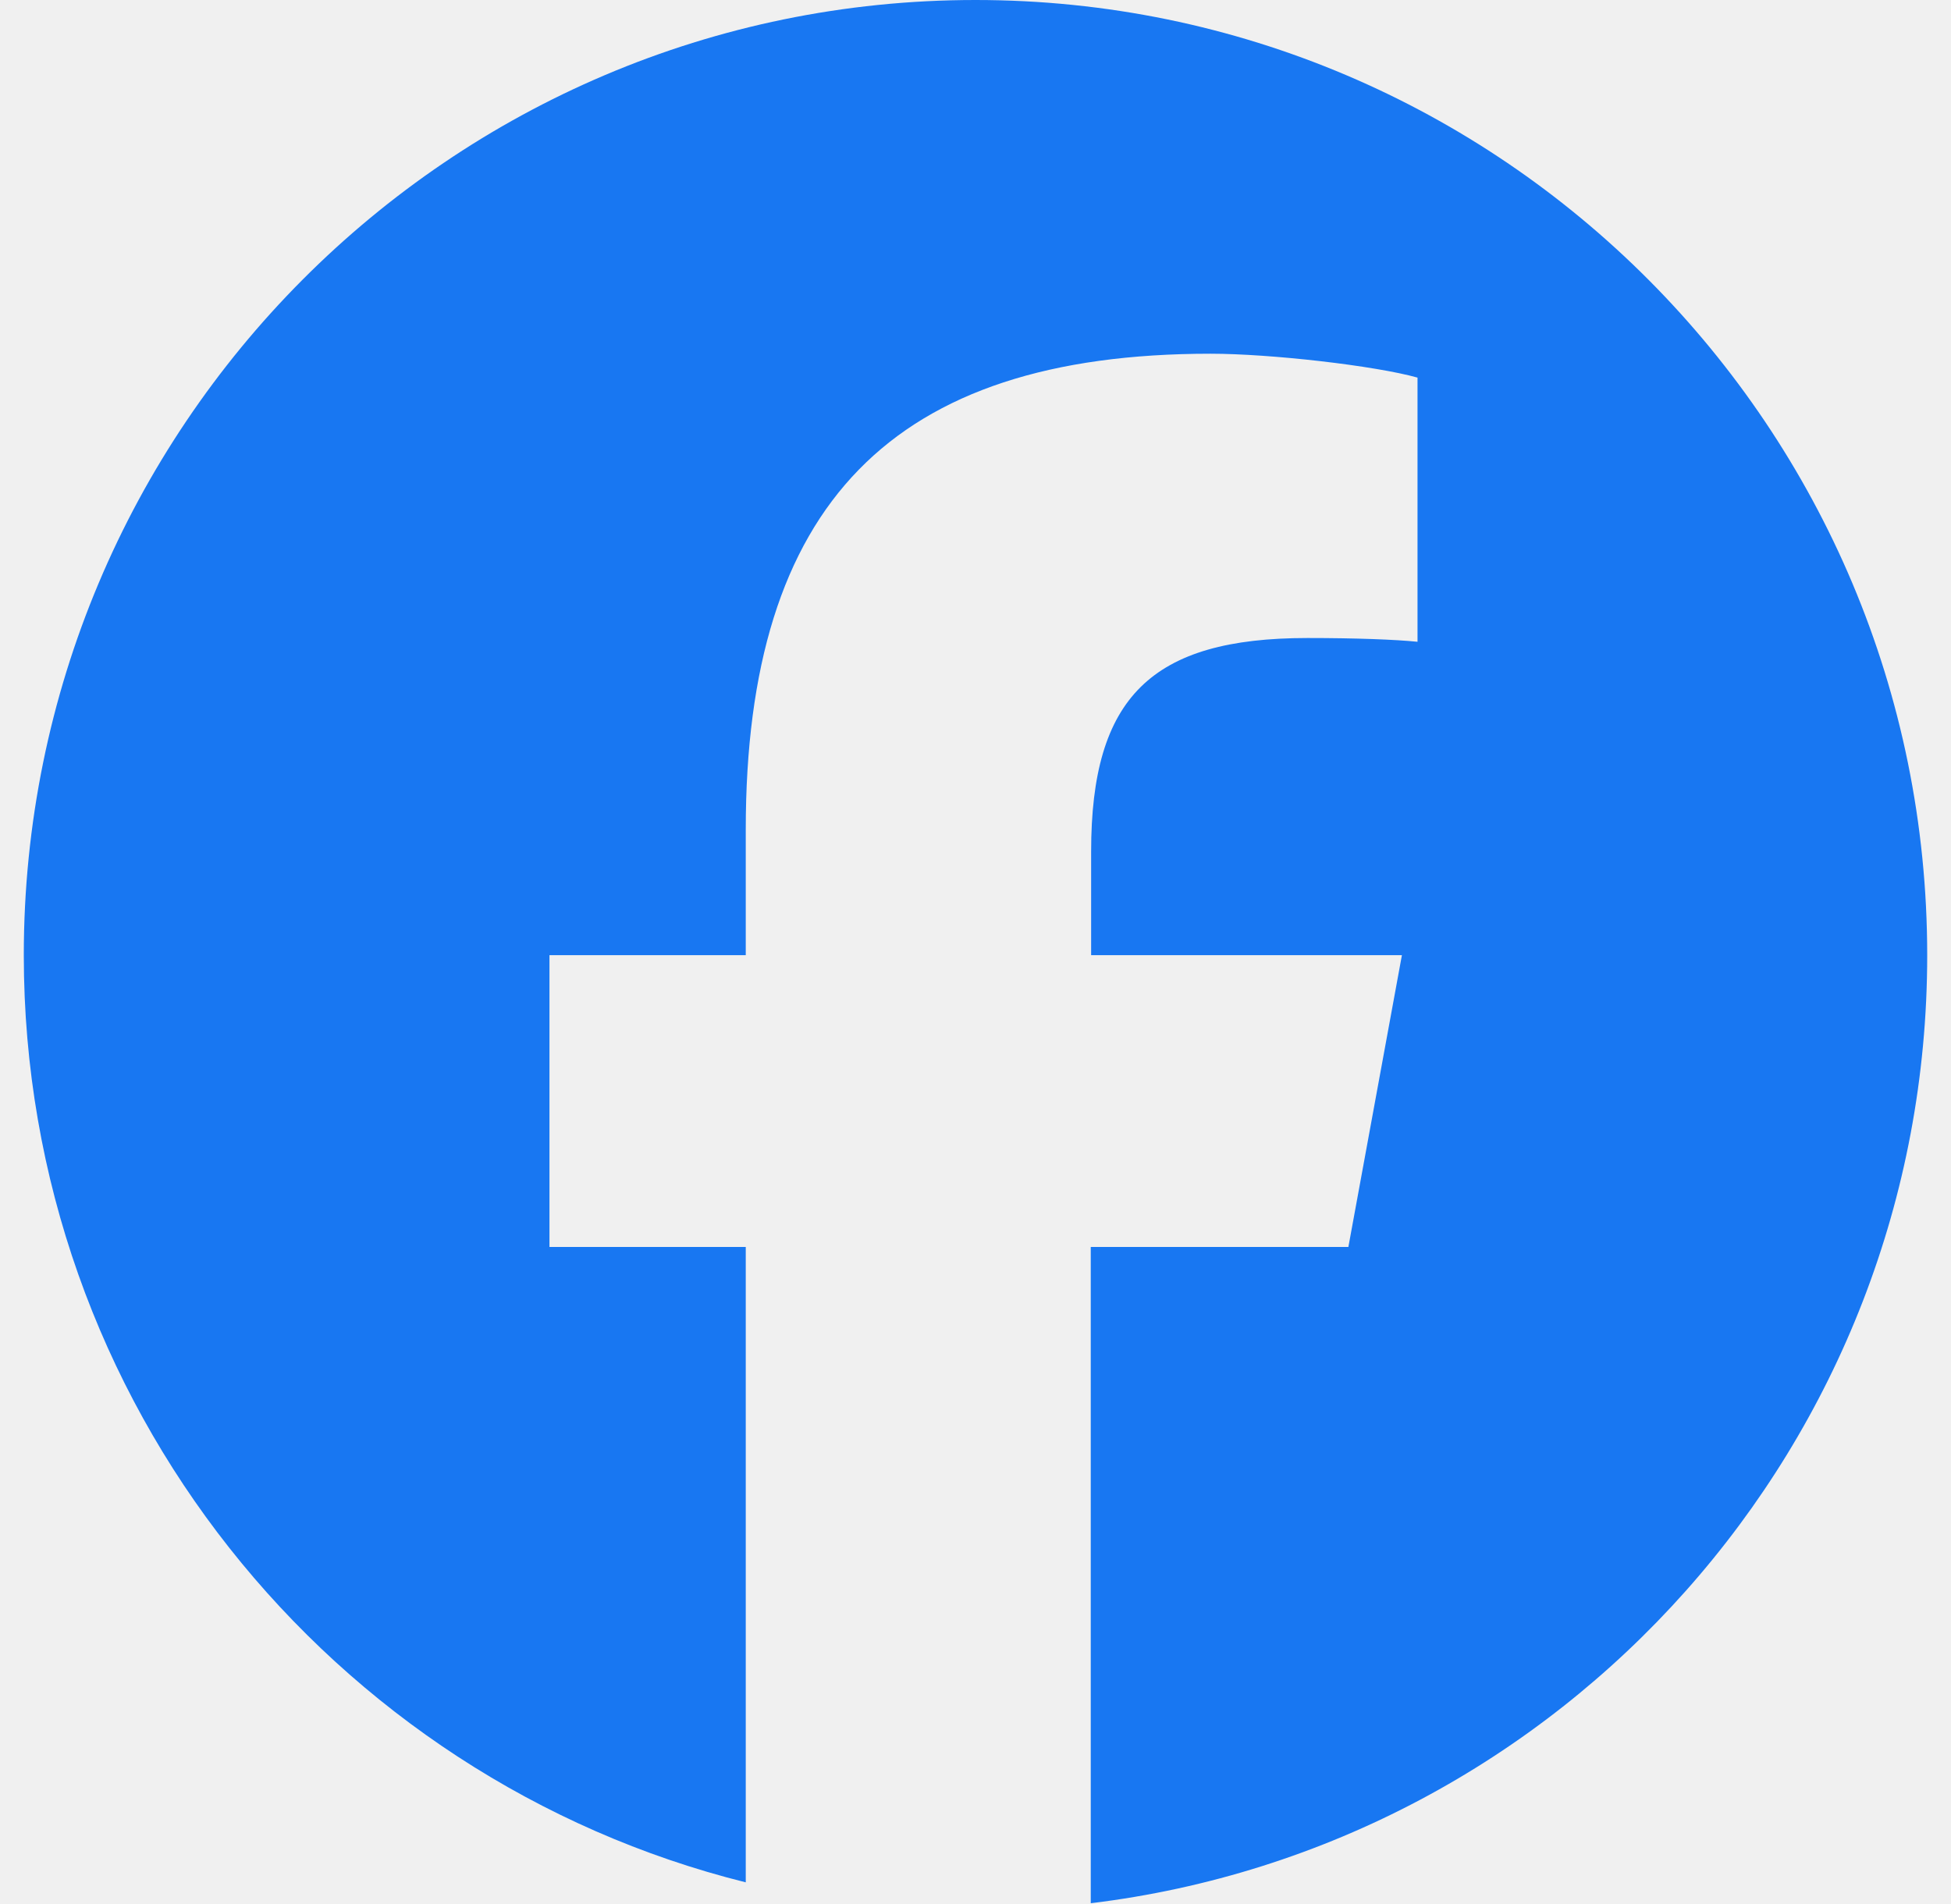
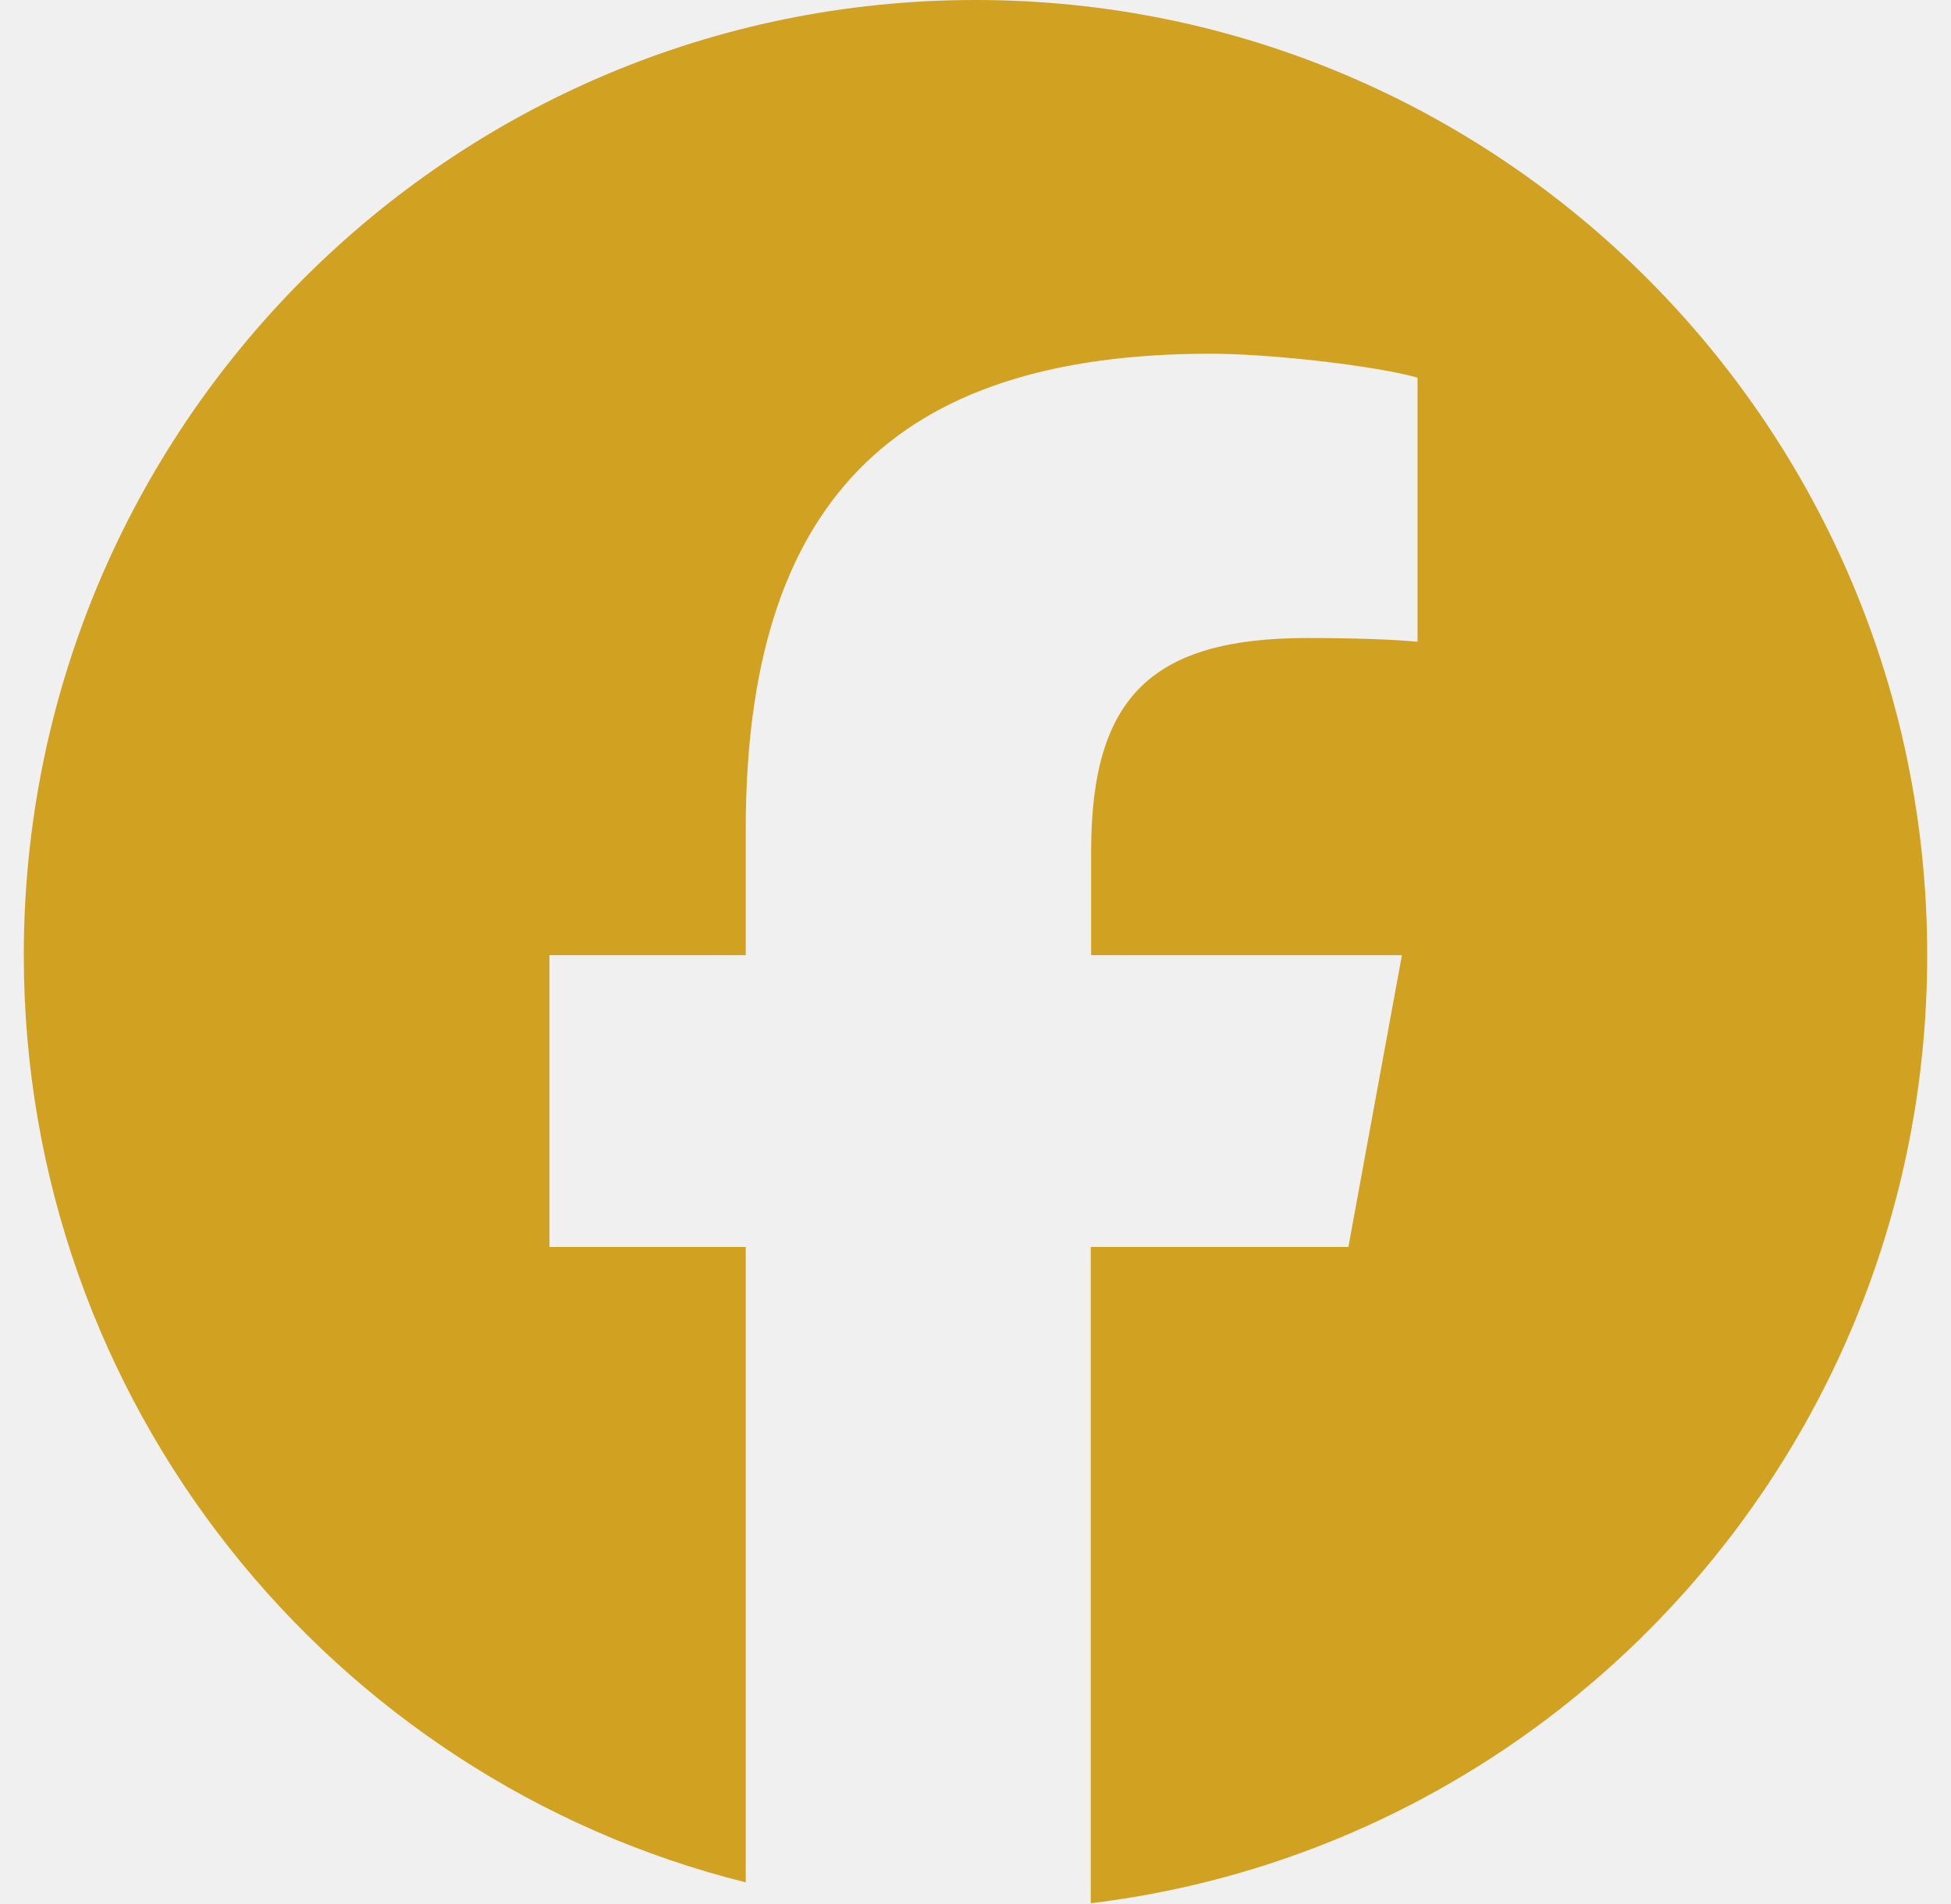
<svg xmlns="http://www.w3.org/2000/svg" width="41" height="40" viewBox="0 0 41 40" fill="none">
  <g clip-path="url(#clip0_2451_987)">
-     <path d="M40.5 20.075C40.5 8.986 31.547 0 20.5 0C9.453 0 0.5 8.986 0.5 20.075C0.5 29.484 6.961 37.389 15.672 39.561V26.207H11.547V20.075H15.672V17.432C15.672 10.602 18.75 7.434 25.438 7.434C26.703 7.434 28.891 7.685 29.789 7.936V13.488C29.32 13.441 28.5 13.409 27.477 13.409C24.195 13.409 22.93 14.656 22.93 17.895V20.075H29.461L28.336 26.207H22.922V40C32.828 38.8 40.5 30.339 40.5 20.075Z" fill="#1877F2" />
+     <path d="M40.5 20.075C40.5 8.986 31.547 0 20.5 0C9.453 0 0.5 8.986 0.5 20.075C0.5 29.484 6.961 37.389 15.672 39.561V26.207H11.547V20.075H15.672V17.432C15.672 10.602 18.75 7.434 25.438 7.434C26.703 7.434 28.891 7.685 29.789 7.936V13.488C29.32 13.441 28.5 13.409 27.477 13.409C24.195 13.409 22.93 14.656 22.93 17.895V20.075H29.461L28.336 26.207H22.922V40C32.828 38.8 40.5 30.339 40.5 20.075Z" fill="#D1A121" />
  </g>
  <defs>
    <clipPath id="clip0_2451_987">
      <rect width="40" height="40" fill="white" transform="translate(0.5)" />
    </clipPath>
  </defs>
</svg>
